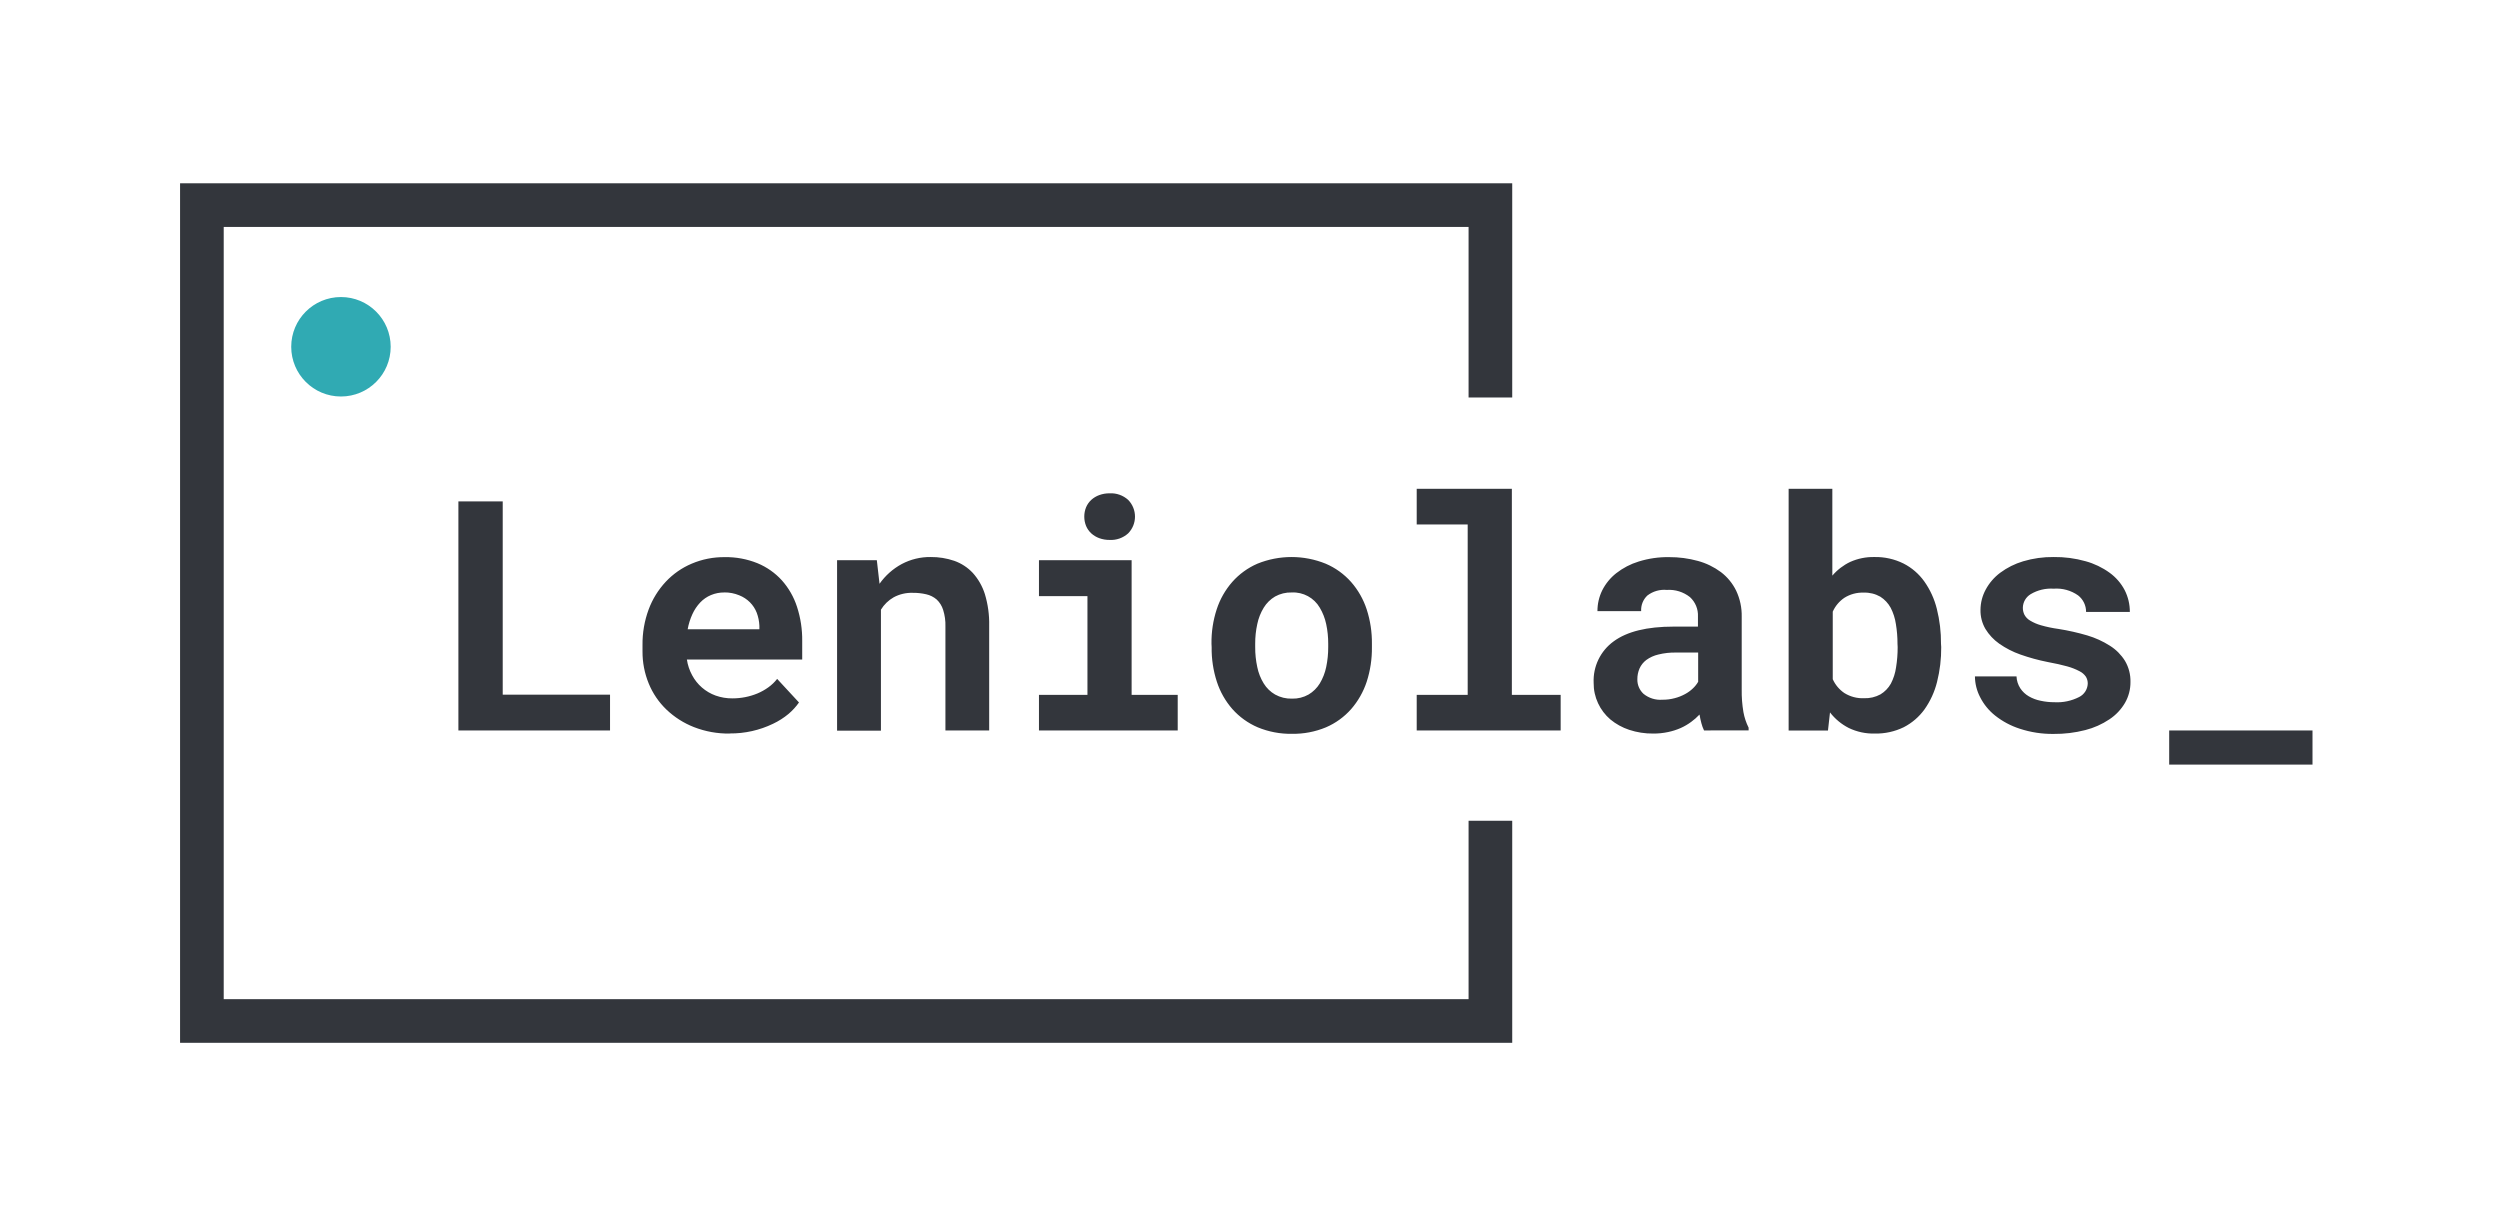
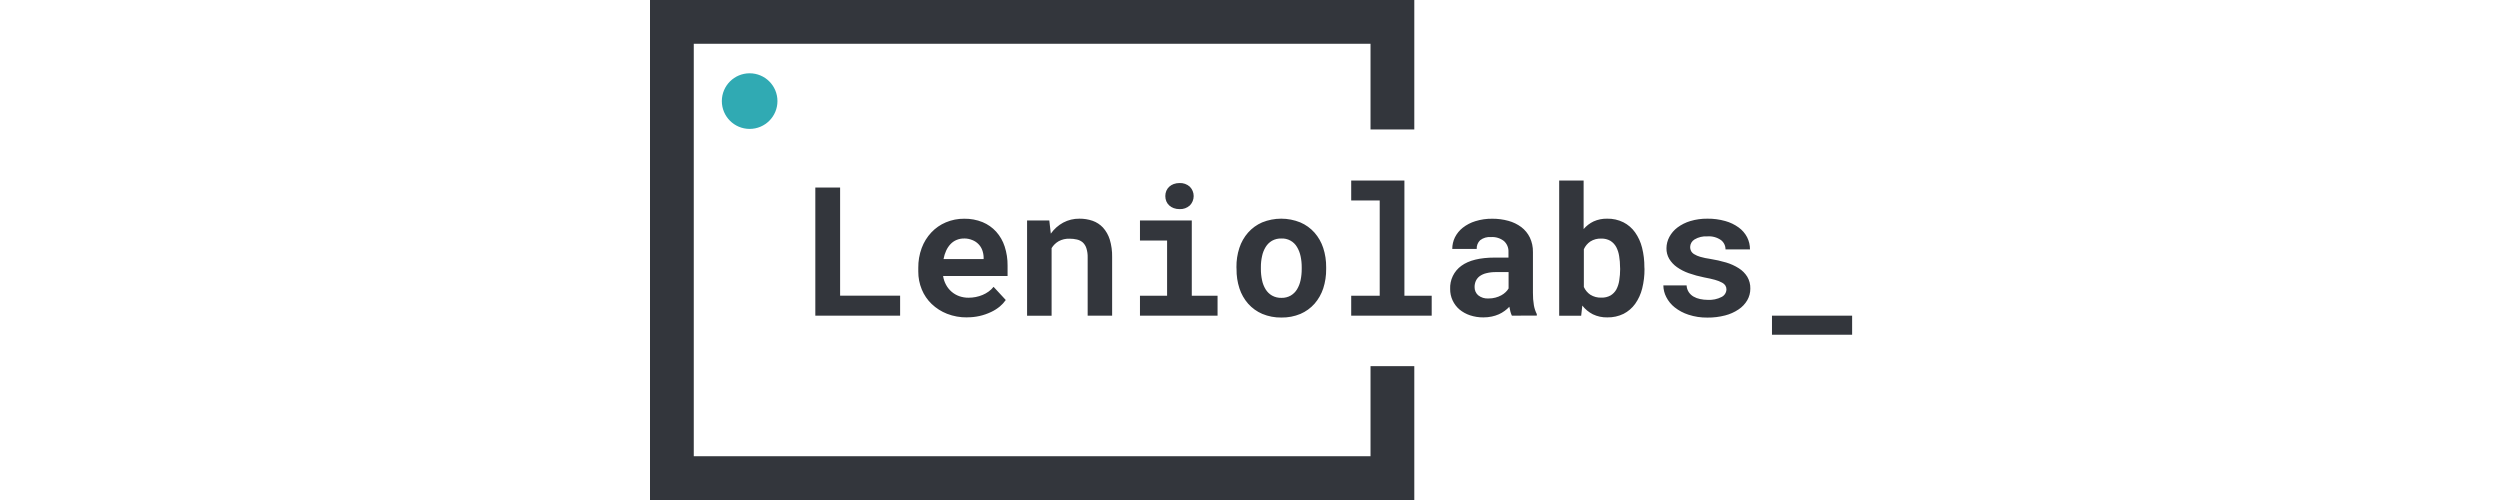
- <svg xmlns="http://www.w3.org/2000/svg" viewBox="0 0 481.08 235.94">
-   <path d="M286.8 157.94v38.53H38.85v-157H286.8v37.02" fill="none" stroke="#33363c" stroke-miterlimit="10" stroke-width="8.4" />
-   <path d="M96.74 133.68h20.65v6.88H88.21V96.48h8.53zm43.67 7.48a18.23 18.23 0 0 1-6.87-1.24 16.25 16.25 0 0 1-5.3-3.38 14.59 14.59 0 0 1-3.4-5 16 16 0 0 1-1.2-6.19v-1.21a19.11 19.11 0 0 1 1.18-6.86 15.93 15.93 0 0 1 3.3-5.34 14.65 14.65 0 0 1 5-3.48 15.84 15.84 0 0 1 6.32-1.25 16.11 16.11 0 0 1 6.32 1.17 13.1 13.1 0 0 1 4.69 3.29 14.23 14.23 0 0 1 2.92 5.1 20.46 20.46 0 0 1 1 6.58v3.57h-22.19a9.12 9.12 0 0 0 1 3 8.32 8.32 0 0 0 4.53 3.93 9.41 9.41 0 0 0 3.24.54 12.74 12.74 0 0 0 2.46-.24 12.29 12.29 0 0 0 2.35-.71 10.67 10.67 0 0 0 2.09-1.17 8.22 8.22 0 0 0 1.7-1.63l4.2 4.54a11.75 11.75 0 0 1-2 2.19 14 14 0 0 1-3 1.91 18.78 18.78 0 0 1-8.31 1.86zm-1-27.15a6.48 6.48 0 0 0-2.6.5 6.06 6.06 0 0 0-2.07 1.43 8.29 8.29 0 0 0-1.5 2.24 12 12 0 0 0-.91 2.91h13.8v-.67a8.07 8.07 0 0 0-.51-2.51 5.84 5.84 0 0 0-1.3-2 6 6 0 0 0-2.08-1.36 7.3 7.3 0 0 0-2.83-.55zm29.32-6.21.52 4.54a12.48 12.48 0 0 1 4.27-3.8 11.56 11.56 0 0 1 5.57-1.35 13.68 13.68 0 0 1 4.54.73 9 9 0 0 1 3.56 2.32 11.07 11.07 0 0 1 2.33 4.08 19.52 19.52 0 0 1 .83 6.07v20.17h-8.42v-20a9.64 9.64 0 0 0-.44-3.2 4.59 4.59 0 0 0-1.25-2 4.64 4.64 0 0 0-2-1 10.85 10.85 0 0 0-2.6-.28 7.25 7.25 0 0 0-3.67.86 6.81 6.81 0 0 0-2.45 2.38v23.28h-8.44v-32.8zm31.2 0h17.83v25.91h8.87v6.85h-26.7v-6.85h9.33v-19h-9.33zm8.72-8.39a4.69 4.69 0 0 1 .35-1.8 4.06 4.06 0 0 1 1-1.42 4.7 4.7 0 0 1 1.53-.92 5.71 5.71 0 0 1 2-.34 4.93 4.93 0 0 1 3.56 1.26 4.6 4.6 0 0 1 0 6.45 4.93 4.93 0 0 1-3.56 1.26 5.71 5.71 0 0 1-2-.34 4.7 4.7 0 0 1-1.53-.92 4.06 4.06 0 0 1-1-1.42 4.71 4.71 0 0 1-.35-1.81zm24.48 24.47a20.42 20.42 0 0 1 1-6.62 15.1 15.1 0 0 1 3-5.28 13.78 13.78 0 0 1 4.84-3.51 17.48 17.48 0 0 1 13.13 0A13.73 13.73 0 0 1 260 112a15.12 15.12 0 0 1 3 5.28 20.69 20.69 0 0 1 1 6.62v.63a20.84 20.84 0 0 1-1 6.65 15.4 15.4 0 0 1-3 5.28 13.7 13.7 0 0 1-4.84 3.5 16.33 16.33 0 0 1-6.54 1.25 16.51 16.51 0 0 1-6.59-1.25 13.82 13.82 0 0 1-4.87-3.5 15.1 15.1 0 0 1-3-5.28 20.56 20.56 0 0 1-1-6.65zm8.41.63a17.59 17.59 0 0 0 .4 3.86 9.65 9.65 0 0 0 1.24 3.15 6.2 6.2 0 0 0 2.19 2.13 6.32 6.32 0 0 0 3.26.79 6.1 6.1 0 0 0 3.18-.79 6.29 6.29 0 0 0 2.16-2.13 10.11 10.11 0 0 0 1.23-3.15 18.23 18.23 0 0 0 .39-3.86v-.63a17.7 17.7 0 0 0-.39-3.79 10.31 10.31 0 0 0-1.23-3.15 5.91 5.91 0 0 0-5.4-2.93 6.23 6.23 0 0 0-3.21.78 6.32 6.32 0 0 0-2.18 2.15 9.83 9.83 0 0 0-1.24 3.15 17.08 17.08 0 0 0-.4 3.79zm31.08-30.45h18.31v39.65h9.39v6.85h-27.7v-6.85h9.81v-32.78h-9.81zm55.29 46.5a7.6 7.6 0 0 1-.51-1.4c-.14-.52-.26-1.08-.36-1.66a11.18 11.18 0 0 1-1.61 1.42 10.92 10.92 0 0 1-2 1.17 12.24 12.24 0 0 1-2.44.78 13.11 13.11 0 0 1-2.87.29 14.17 14.17 0 0 1-4.62-.72 11.27 11.27 0 0 1-3.62-2 9.21 9.21 0 0 1-2.36-3.11 9 9 0 0 1-.85-3.92 9.33 9.33 0 0 1 3.86-8c2.58-1.89 6.41-2.83 11.52-2.83h4.69v-1.94a4.75 4.75 0 0 0-1.54-3.74 6.46 6.46 0 0 0-4.45-1.38 5.32 5.32 0 0 0-3.75 1.08 3.83 3.83 0 0 0-1.19 3h-8.41a9 9 0 0 1 .92-4 9.83 9.83 0 0 1 2.7-3.3 13.33 13.33 0 0 1 4.33-2.25 18.68 18.68 0 0 1 5.85-.84 20.37 20.37 0 0 1 5.53.73 13.34 13.34 0 0 1 4.43 2.15 10 10 0 0 1 2.94 3.59 11.19 11.19 0 0 1 1.06 5v14a23.77 23.77 0 0 0 .33 4.35 11.14 11.14 0 0 0 1 3v.52zm-8-5.91a8.81 8.81 0 0 0 2.36-.3 8.53 8.53 0 0 0 2-.79 6.76 6.76 0 0 0 1.51-1.1 5.58 5.58 0 0 0 1-1.26v-5.63h-4.3a13.07 13.07 0 0 0-3.36.38 6.38 6.38 0 0 0-2.32 1.05 4.24 4.24 0 0 0-1.3 1.63 5.12 5.12 0 0 0-.42 2.08 3.69 3.69 0 0 0 1.19 2.81 5.13 5.13 0 0 0 3.62 1.13zm53.64-10.14a26.69 26.69 0 0 1-.8 6.72 15.68 15.68 0 0 1-2.41 5.27 11.28 11.28 0 0 1-4 3.44 12.16 12.16 0 0 1-5.57 1.22 10.89 10.89 0 0 1-5-1.07 10.69 10.69 0 0 1-3.62-3l-.39 3.49h-7.57V94.06h8.41v16.71a10.39 10.39 0 0 1 3.44-2.64 10.84 10.84 0 0 1 4.65-.94 12 12 0 0 1 5.61 1.25 11.1 11.1 0 0 1 4 3.45 15.64 15.64 0 0 1 2.41 5.28 26.72 26.72 0 0 1 .8 6.71zm-8.41-.63a22.81 22.81 0 0 0-.31-3.79 9.94 9.94 0 0 0-1-3.13 5.83 5.83 0 0 0-2-2.14 6 6 0 0 0-3.18-.78 6.53 6.53 0 0 0-3.74 1 6.35 6.35 0 0 0-2.23 2.66v13a6.35 6.35 0 0 0 2.23 2.66 6.65 6.65 0 0 0 3.8 1 6.12 6.12 0 0 0 3.15-.74 5.6 5.6 0 0 0 2-2.06 9.63 9.63 0 0 0 1-3.12 23.88 23.88 0 0 0 .31-3.92zm36.61 7.69a2.48 2.48 0 0 0-.35-1.34 3.21 3.21 0 0 0-1.24-1.07 11.69 11.69 0 0 0-2.37-.93c-1-.28-2.24-.56-3.76-.84a37.86 37.86 0 0 1-5.25-1.44 16.69 16.69 0 0 1-4.07-2.09 9.57 9.57 0 0 1-2.65-2.83 7 7 0 0 1-.95-3.69 8.28 8.28 0 0 1 1-3.88 9.94 9.94 0 0 1 2.79-3.24 14.19 14.19 0 0 1 4.42-2.21 19.73 19.73 0 0 1 5.87-.82 21.61 21.61 0 0 1 6.15.81 14.32 14.32 0 0 1 4.61 2.21 9.68 9.68 0 0 1 2.9 3.34 9.14 9.14 0 0 1 1 4.21h-8.42a4 4 0 0 0-1.54-3.19 7.22 7.22 0 0 0-4.7-1.29 7.64 7.64 0 0 0-4.43 1.06 3.11 3.11 0 0 0-1.5 2.6 3 3 0 0 0 .3 1.35 2.86 2.86 0 0 0 1.08 1.12 8.41 8.41 0 0 0 2.1.91 23.76 23.76 0 0 0 3.39.71 44.43 44.43 0 0 1 5.51 1.24 17.26 17.26 0 0 1 4.39 2 9.11 9.11 0 0 1 2.89 2.91 7.63 7.63 0 0 1 1.05 4.07 7.93 7.93 0 0 1-1.05 4 9.6 9.6 0 0 1-3 3.17 14.88 14.88 0 0 1-4.64 2.07 23.41 23.41 0 0 1-6.09.74 20 20 0 0 1-6.52-1 15 15 0 0 1-4.74-2.53 10.63 10.63 0 0 1-2.89-3.54 8.82 8.82 0 0 1-1-4h8a4.57 4.57 0 0 0 .73 2.29 4.91 4.91 0 0 0 1.63 1.54 7.36 7.36 0 0 0 2.29.86 12.16 12.16 0 0 0 2.65.28 9.28 9.28 0 0 0 4.75-1 3 3 0 0 0 1.66-2.56zM445 147.13h-27.58v-6.57H445z" fill="#33363c" />
-   <circle cx="65.61" cy="66.73" fill="#30aab3" r="9.57" />
+ <svg xmlns="http://www.w3.org/2000/svg" width="500" height="100" viewBox="0 0 500 100" fill="none">
+   <path fill-rule="evenodd" clip-rule="evenodd" d="M130 0H282.859V25.892H274.105V8.754H138.754V91.246H274.105V73.23H282.859V100H130V0Z" fill="#33363C" />
+   <path d="M168.022 59.13H180.023V63.129H163.064V37.51H168.022V59.13ZM193.402 63.478C192.037 63.497 190.681 63.252 189.409 62.757C188.264 62.309 187.218 61.642 186.329 60.793C185.475 59.973 184.802 58.983 184.353 57.887C183.884 56.746 183.647 55.523 183.656 54.289V53.586C183.638 52.226 183.871 50.875 184.341 49.599C184.769 48.447 185.42 47.392 186.259 46.495C187.076 45.625 188.066 44.936 189.165 44.473C190.327 43.982 191.577 43.734 192.838 43.746C194.096 43.724 195.345 43.955 196.511 44.426C197.55 44.855 198.481 45.508 199.237 46.339C200.003 47.198 200.581 48.207 200.934 49.303C201.335 50.537 201.532 51.829 201.515 53.127V55.202H188.619C188.71 55.812 188.906 56.402 189.2 56.945C189.763 58.007 190.702 58.822 191.833 59.229C192.437 59.443 193.075 59.55 193.716 59.543C194.196 59.543 194.675 59.496 195.146 59.404C195.613 59.312 196.071 59.174 196.511 58.991C196.941 58.811 197.348 58.583 197.726 58.311C198.099 58.044 198.432 57.725 198.714 57.364L201.155 60.002C200.823 60.474 200.432 60.901 199.993 61.275C199.461 61.718 198.875 62.091 198.249 62.385C196.743 63.11 195.091 63.48 193.419 63.466L193.402 63.478ZM192.821 47.699C192.303 47.69 191.788 47.789 191.31 47.989C190.855 48.179 190.445 48.462 190.107 48.82C189.747 49.204 189.453 49.643 189.235 50.122C188.987 50.661 188.81 51.229 188.706 51.813H196.726V51.424C196.706 50.925 196.606 50.432 196.43 49.965C196.261 49.53 196.004 49.134 195.674 48.803C195.331 48.458 194.919 48.189 194.466 48.012C193.944 47.797 193.385 47.689 192.821 47.693V47.699ZM209.861 44.089L210.163 46.728C210.809 45.81 211.658 45.054 212.645 44.519C213.641 43.99 214.754 43.721 215.882 43.735C216.779 43.726 217.672 43.87 218.521 44.159C219.308 44.437 220.018 44.899 220.59 45.507C221.206 46.192 221.667 47.001 221.944 47.879C222.289 49.022 222.452 50.212 222.426 51.407V63.129H217.533V51.505C217.553 50.875 217.466 50.247 217.277 49.645C217.14 49.201 216.89 48.801 216.551 48.483C216.216 48.197 215.817 47.998 215.388 47.902C214.893 47.787 214.386 47.732 213.877 47.739C213.135 47.715 212.399 47.887 211.744 48.239C211.16 48.572 210.67 49.048 210.32 49.622V63.152H205.415V44.089H209.861ZM227.994 44.089H238.357V59.148H243.512V63.129H227.994V59.148H233.417V48.105H227.994V44.089ZM233.062 39.213C233.06 38.855 233.13 38.499 233.265 38.167C233.397 37.853 233.596 37.572 233.847 37.342C234.106 37.108 234.408 36.927 234.736 36.807C235.108 36.672 235.502 36.605 235.898 36.609C236.274 36.59 236.651 36.644 237.006 36.77C237.361 36.895 237.687 37.09 237.967 37.342C238.459 37.842 238.734 38.515 238.734 39.216C238.734 39.917 238.459 40.59 237.967 41.09C237.687 41.343 237.361 41.537 237.006 41.663C236.651 41.788 236.274 41.843 235.898 41.823C235.502 41.827 235.108 41.76 234.736 41.625C234.408 41.505 234.106 41.324 233.847 41.09C233.596 40.861 233.397 40.579 233.265 40.265C233.129 39.931 233.06 39.574 233.062 39.213V39.213ZM247.289 53.435C247.27 52.129 247.467 50.829 247.871 49.587C248.238 48.457 248.831 47.413 249.614 46.519C250.391 45.641 251.352 44.945 252.427 44.479C254.874 43.487 257.611 43.487 260.058 44.479C261.148 44.943 262.121 45.644 262.906 46.53C263.689 47.425 264.282 48.469 264.649 49.599C265.051 50.841 265.247 52.141 265.231 53.446V53.813C265.247 55.124 265.051 56.429 264.649 57.677C264.278 58.806 263.685 59.849 262.906 60.746C262.129 61.623 261.169 62.317 260.093 62.78C258.889 63.281 257.595 63.528 256.292 63.507C254.979 63.529 253.676 63.282 252.462 62.78C251.381 62.318 250.415 61.623 249.632 60.746C248.849 59.852 248.255 58.808 247.888 57.677C247.484 56.43 247.287 55.124 247.307 53.813L247.289 53.435ZM252.177 53.801C252.172 54.555 252.25 55.307 252.41 56.044C252.54 56.692 252.784 57.312 253.13 57.875C253.445 58.387 253.882 58.813 254.403 59.113C254.982 59.434 255.636 59.593 256.298 59.572C256.944 59.59 257.583 59.432 258.146 59.113C258.659 58.809 259.09 58.384 259.401 57.875C259.741 57.309 259.982 56.69 260.116 56.044C260.271 55.307 260.347 54.555 260.343 53.801V53.435C260.347 52.695 260.271 51.956 260.116 51.232C259.98 50.587 259.739 49.968 259.401 49.401C259.085 48.857 258.624 48.41 258.071 48.11C257.517 47.81 256.892 47.667 256.263 47.699C255.612 47.679 254.967 47.836 254.397 48.152C253.879 48.458 253.444 48.887 253.13 49.401C252.786 49.965 252.542 50.585 252.41 51.232C252.25 51.955 252.172 52.694 252.177 53.435V53.801ZM270.24 36.104H280.882V59.148H286.339V63.129H270.24V59.148H275.942V40.097H270.24V36.104ZM302.374 63.129C302.249 62.868 302.15 62.596 302.078 62.315C301.996 62.013 301.927 61.688 301.869 61.35C301.584 61.655 301.27 61.931 300.933 62.176C300.571 62.443 300.181 62.671 299.77 62.856C299.315 63.056 298.84 63.208 298.352 63.309C297.804 63.426 297.245 63.483 296.684 63.478C295.772 63.488 294.865 63.346 293.999 63.059C293.232 62.805 292.519 62.411 291.895 61.897C291.314 61.399 290.847 60.783 290.524 60.089C290.19 59.377 290.021 58.598 290.03 57.811C289.988 56.911 290.171 56.014 290.563 55.202C290.954 54.391 291.542 53.689 292.273 53.162C293.773 52.063 295.999 51.517 298.968 51.517H301.694V50.389C301.714 49.983 301.644 49.578 301.49 49.203C301.335 48.827 301.099 48.49 300.799 48.216C300.067 47.636 299.145 47.35 298.213 47.414C297.433 47.339 296.654 47.564 296.033 48.041C295.798 48.264 295.614 48.536 295.495 48.837C295.376 49.138 295.323 49.462 295.342 49.785H290.454C290.451 48.979 290.634 48.184 290.989 47.46C291.365 46.714 291.901 46.059 292.558 45.542C293.309 44.955 294.162 44.512 295.074 44.235C296.175 43.892 297.322 43.728 298.474 43.746C299.56 43.74 300.642 43.883 301.688 44.171C302.617 44.424 303.49 44.848 304.263 45.42C304.988 45.972 305.574 46.687 305.972 47.507C306.398 48.415 306.609 49.409 306.588 50.413V58.549C306.574 59.396 306.638 60.242 306.78 61.077C306.889 61.683 307.085 62.27 307.361 62.821V63.123L302.374 63.129ZM297.725 59.694C298.188 59.698 298.649 59.64 299.096 59.52C299.502 59.416 299.892 59.262 300.259 59.061C300.579 58.889 300.875 58.674 301.136 58.421C301.364 58.207 301.56 57.96 301.717 57.689V54.417H299.218C298.561 54.406 297.904 54.48 297.266 54.638C296.78 54.749 296.321 54.956 295.917 55.248C295.59 55.496 295.331 55.822 295.162 56.195C294.997 56.577 294.914 56.989 294.918 57.404C294.91 57.71 294.967 58.014 295.087 58.296C295.206 58.577 295.384 58.83 295.609 59.037C296.201 59.517 296.954 59.752 297.713 59.694H297.725ZM328.899 53.801C328.911 55.117 328.755 56.43 328.434 57.706C328.162 58.806 327.687 59.844 327.034 60.769C326.428 61.61 325.631 62.295 324.709 62.769C323.701 63.258 322.592 63.501 321.472 63.478C320.468 63.504 319.471 63.291 318.566 62.856C317.744 62.438 317.025 61.842 316.462 61.112L316.235 63.141H311.836V36.104H316.724V45.816C317.275 45.169 317.956 44.646 318.723 44.281C319.572 43.902 320.495 43.715 321.425 43.735C322.555 43.709 323.674 43.959 324.686 44.461C325.611 44.933 326.408 45.621 327.011 46.466C327.665 47.393 328.14 48.434 328.411 49.535C328.731 50.81 328.887 52.12 328.876 53.435L328.899 53.801ZM324.012 53.435C324.013 52.697 323.953 51.96 323.831 51.232C323.74 50.598 323.544 49.983 323.25 49.413C322.975 48.906 322.575 48.478 322.088 48.169C321.526 47.85 320.886 47.693 320.24 47.716C319.473 47.685 318.715 47.888 318.066 48.297C317.499 48.682 317.05 49.217 316.77 49.843V57.398C317.05 58.024 317.499 58.559 318.066 58.944C318.727 59.356 319.497 59.559 320.275 59.526C320.912 59.549 321.545 59.401 322.105 59.096C322.59 58.804 322.991 58.392 323.268 57.898C323.564 57.331 323.76 56.718 323.849 56.085C323.971 55.332 324.032 54.57 324.029 53.807L324.012 53.435ZM345.289 57.904C345.296 57.63 345.226 57.36 345.085 57.125C344.903 56.859 344.655 56.645 344.365 56.504C343.927 56.274 343.465 56.092 342.987 55.963C342.406 55.8 341.685 55.638 340.802 55.475C339.766 55.269 338.747 54.99 337.751 54.638C336.91 54.343 336.114 53.935 335.385 53.423C334.765 52.986 334.241 52.426 333.845 51.778C333.466 51.128 333.275 50.386 333.293 49.634C333.299 48.846 333.499 48.072 333.874 47.379C334.272 46.641 334.825 45.998 335.496 45.496C336.27 44.921 337.14 44.486 338.065 44.211C339.171 43.882 340.322 43.721 341.476 43.735C342.684 43.719 343.888 43.878 345.051 44.206C346.013 44.47 346.921 44.905 347.73 45.49C348.434 45.998 349.011 46.663 349.415 47.431C349.802 48.188 350.001 49.028 349.996 49.878H345.103C345.106 49.521 345.027 49.168 344.872 48.846C344.717 48.525 344.489 48.243 344.208 48.024C343.412 47.465 342.446 47.2 341.476 47.274C340.575 47.213 339.677 47.428 338.902 47.89C338.641 48.048 338.424 48.27 338.271 48.534C338.119 48.798 338.036 49.096 338.03 49.401C338.026 49.673 338.086 49.942 338.204 50.186C338.349 50.457 338.566 50.682 338.832 50.837C339.213 51.068 339.623 51.246 340.052 51.366C340.698 51.551 341.357 51.689 342.023 51.778C343.104 51.95 344.174 52.191 345.225 52.499C346.126 52.765 346.984 53.157 347.776 53.661C348.457 54.09 349.032 54.669 349.456 55.353C349.877 56.069 350.088 56.888 350.066 57.718C350.072 58.533 349.861 59.336 349.456 60.043C349.024 60.783 348.427 61.413 347.712 61.885C346.889 62.438 345.977 62.845 345.016 63.088C343.86 63.386 342.67 63.531 341.476 63.518C340.19 63.536 338.909 63.339 337.687 62.937C336.688 62.617 335.754 62.119 334.932 61.467C334.23 60.911 333.657 60.209 333.252 59.409C332.878 58.691 332.679 57.895 332.671 57.085H337.321C337.341 57.558 337.487 58.018 337.745 58.416C337.988 58.783 338.312 59.089 338.692 59.311C339.105 59.55 339.555 59.719 340.023 59.81C340.529 59.921 341.046 59.975 341.563 59.973C342.519 60.028 343.472 59.827 344.324 59.392C344.603 59.253 344.84 59.041 345.01 58.78C345.179 58.518 345.276 58.216 345.289 57.904V57.904ZM370.425 66.947H354.396V63.129H370.425V66.947Z" fill="#33363C" />
+   <path d="M149.929 25.782C153.001 25.782 155.491 23.292 155.491 20.22C155.491 17.148 153.001 14.658 149.929 14.658C146.858 14.658 144.367 17.148 144.367 20.22C144.367 23.292 146.858 25.782 149.929 25.782Z" fill="#30AAB3" />
</svg>
